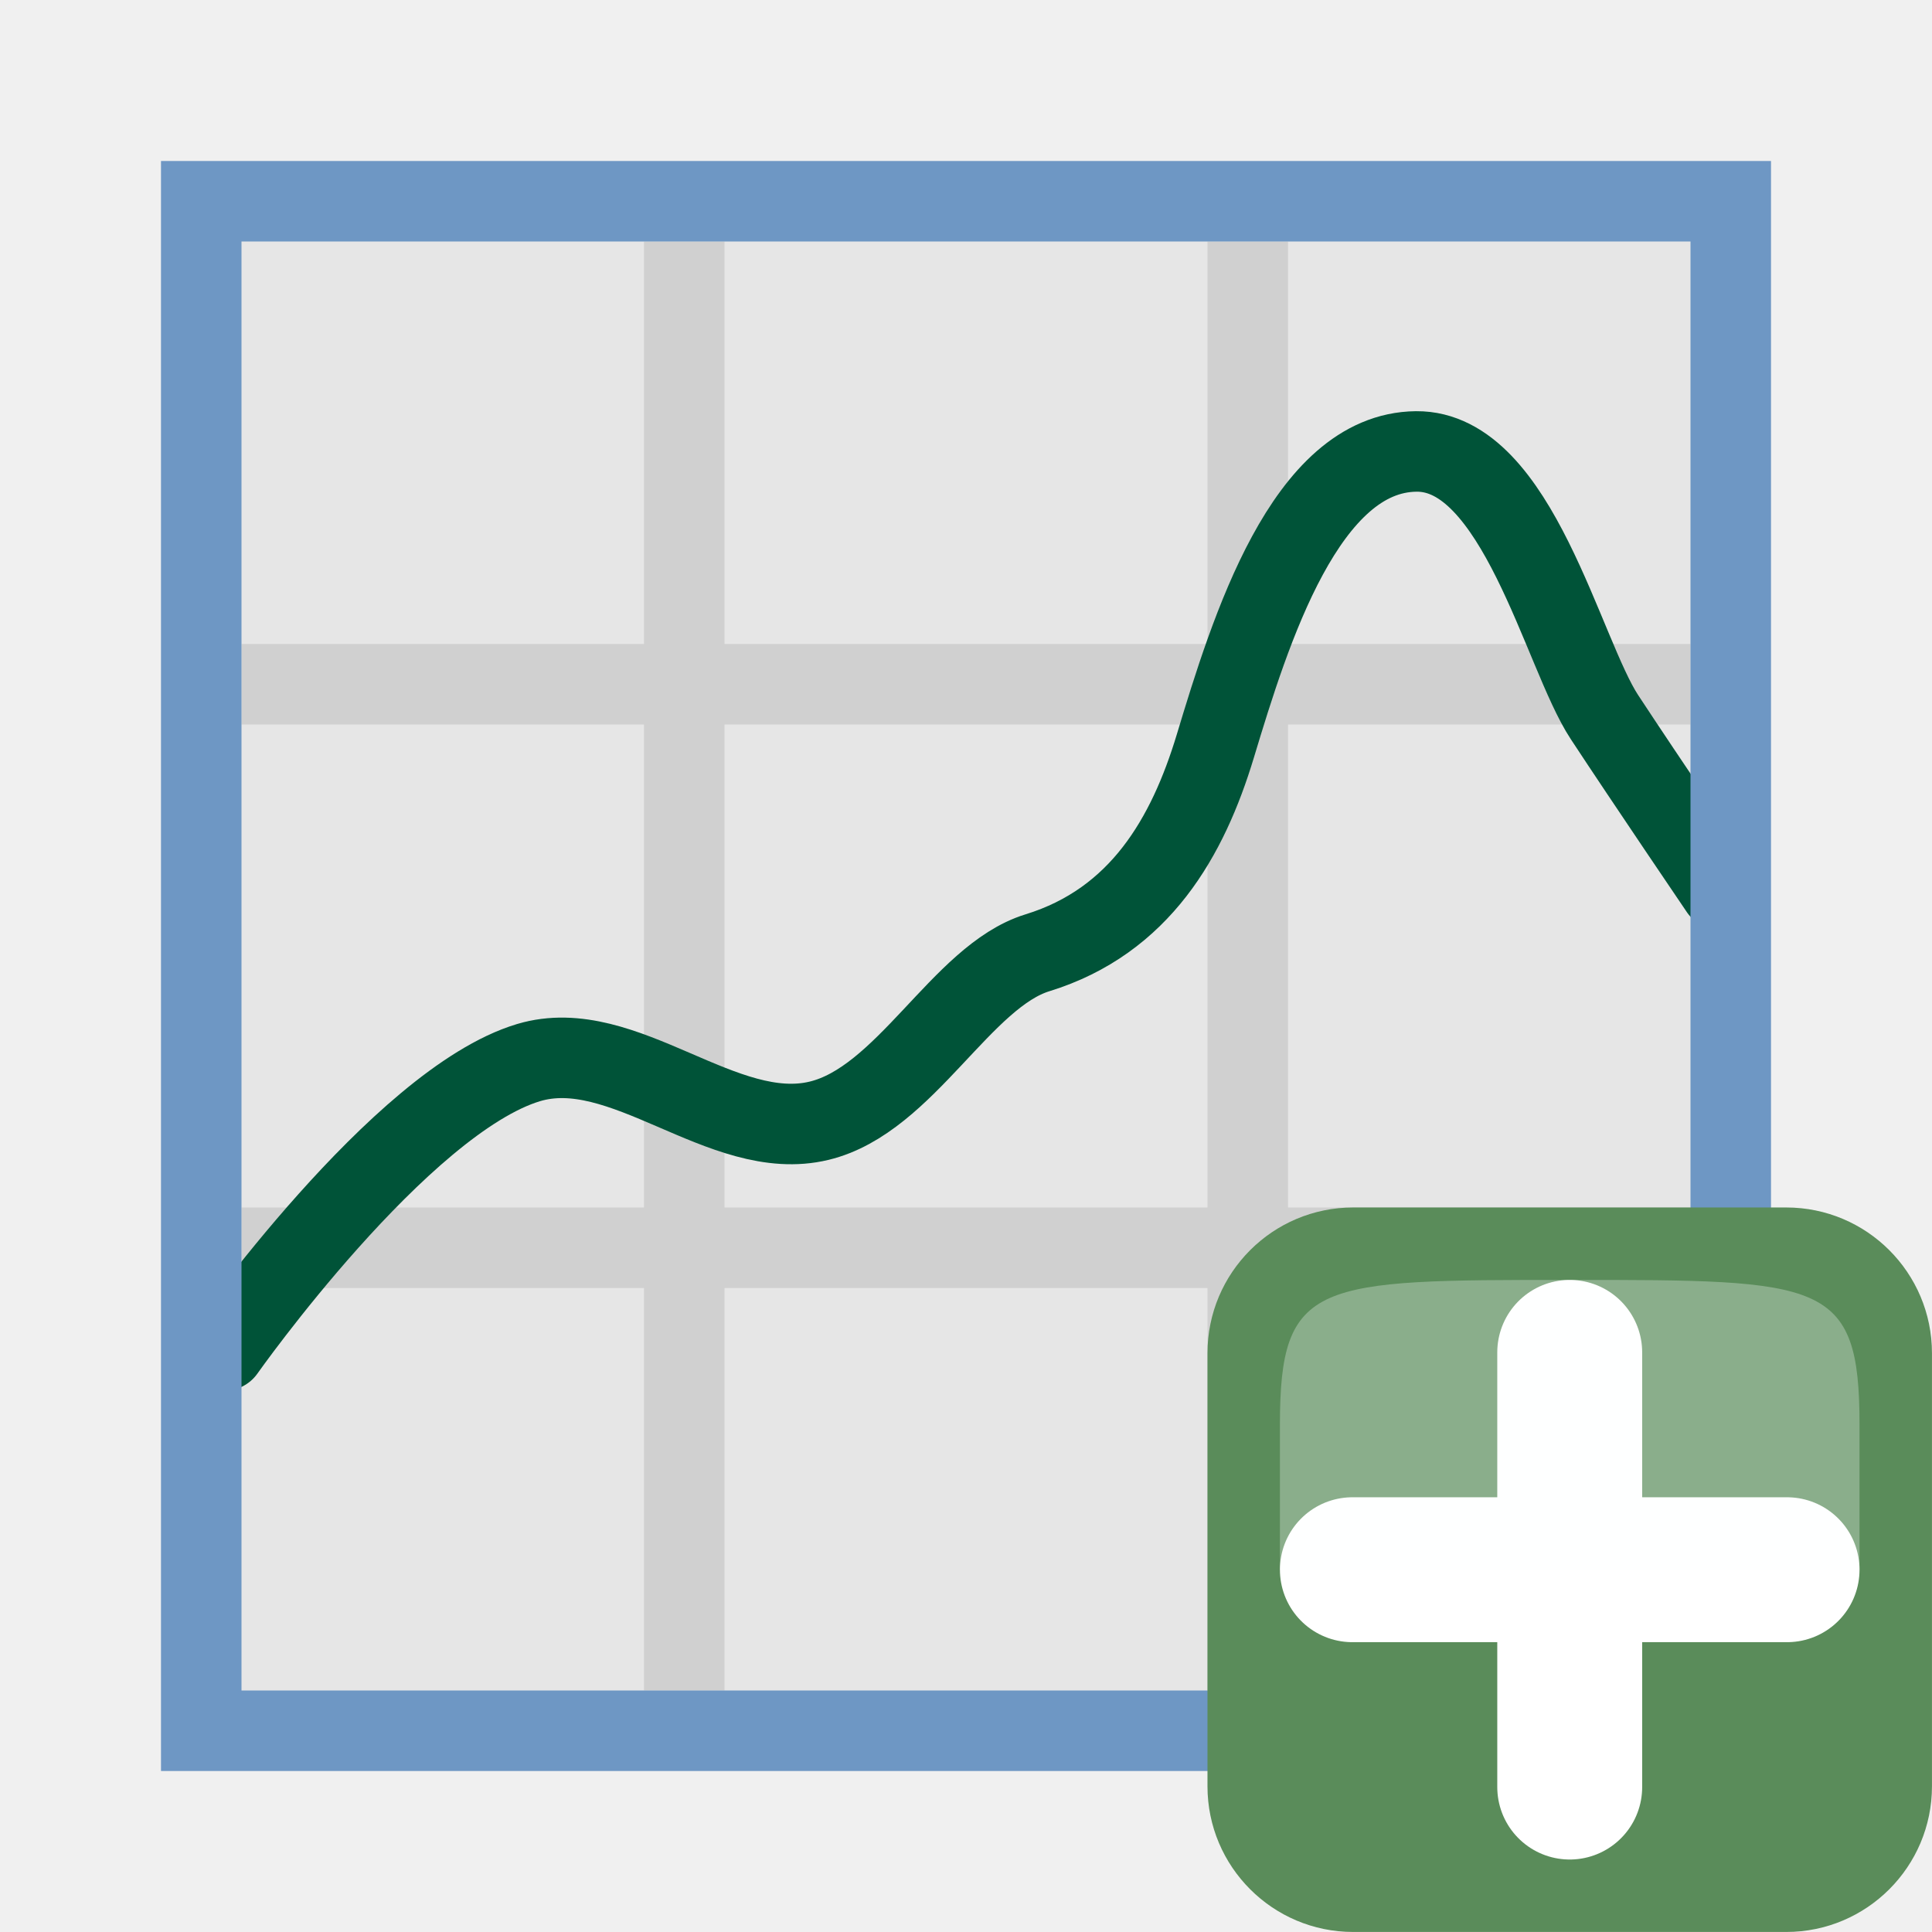
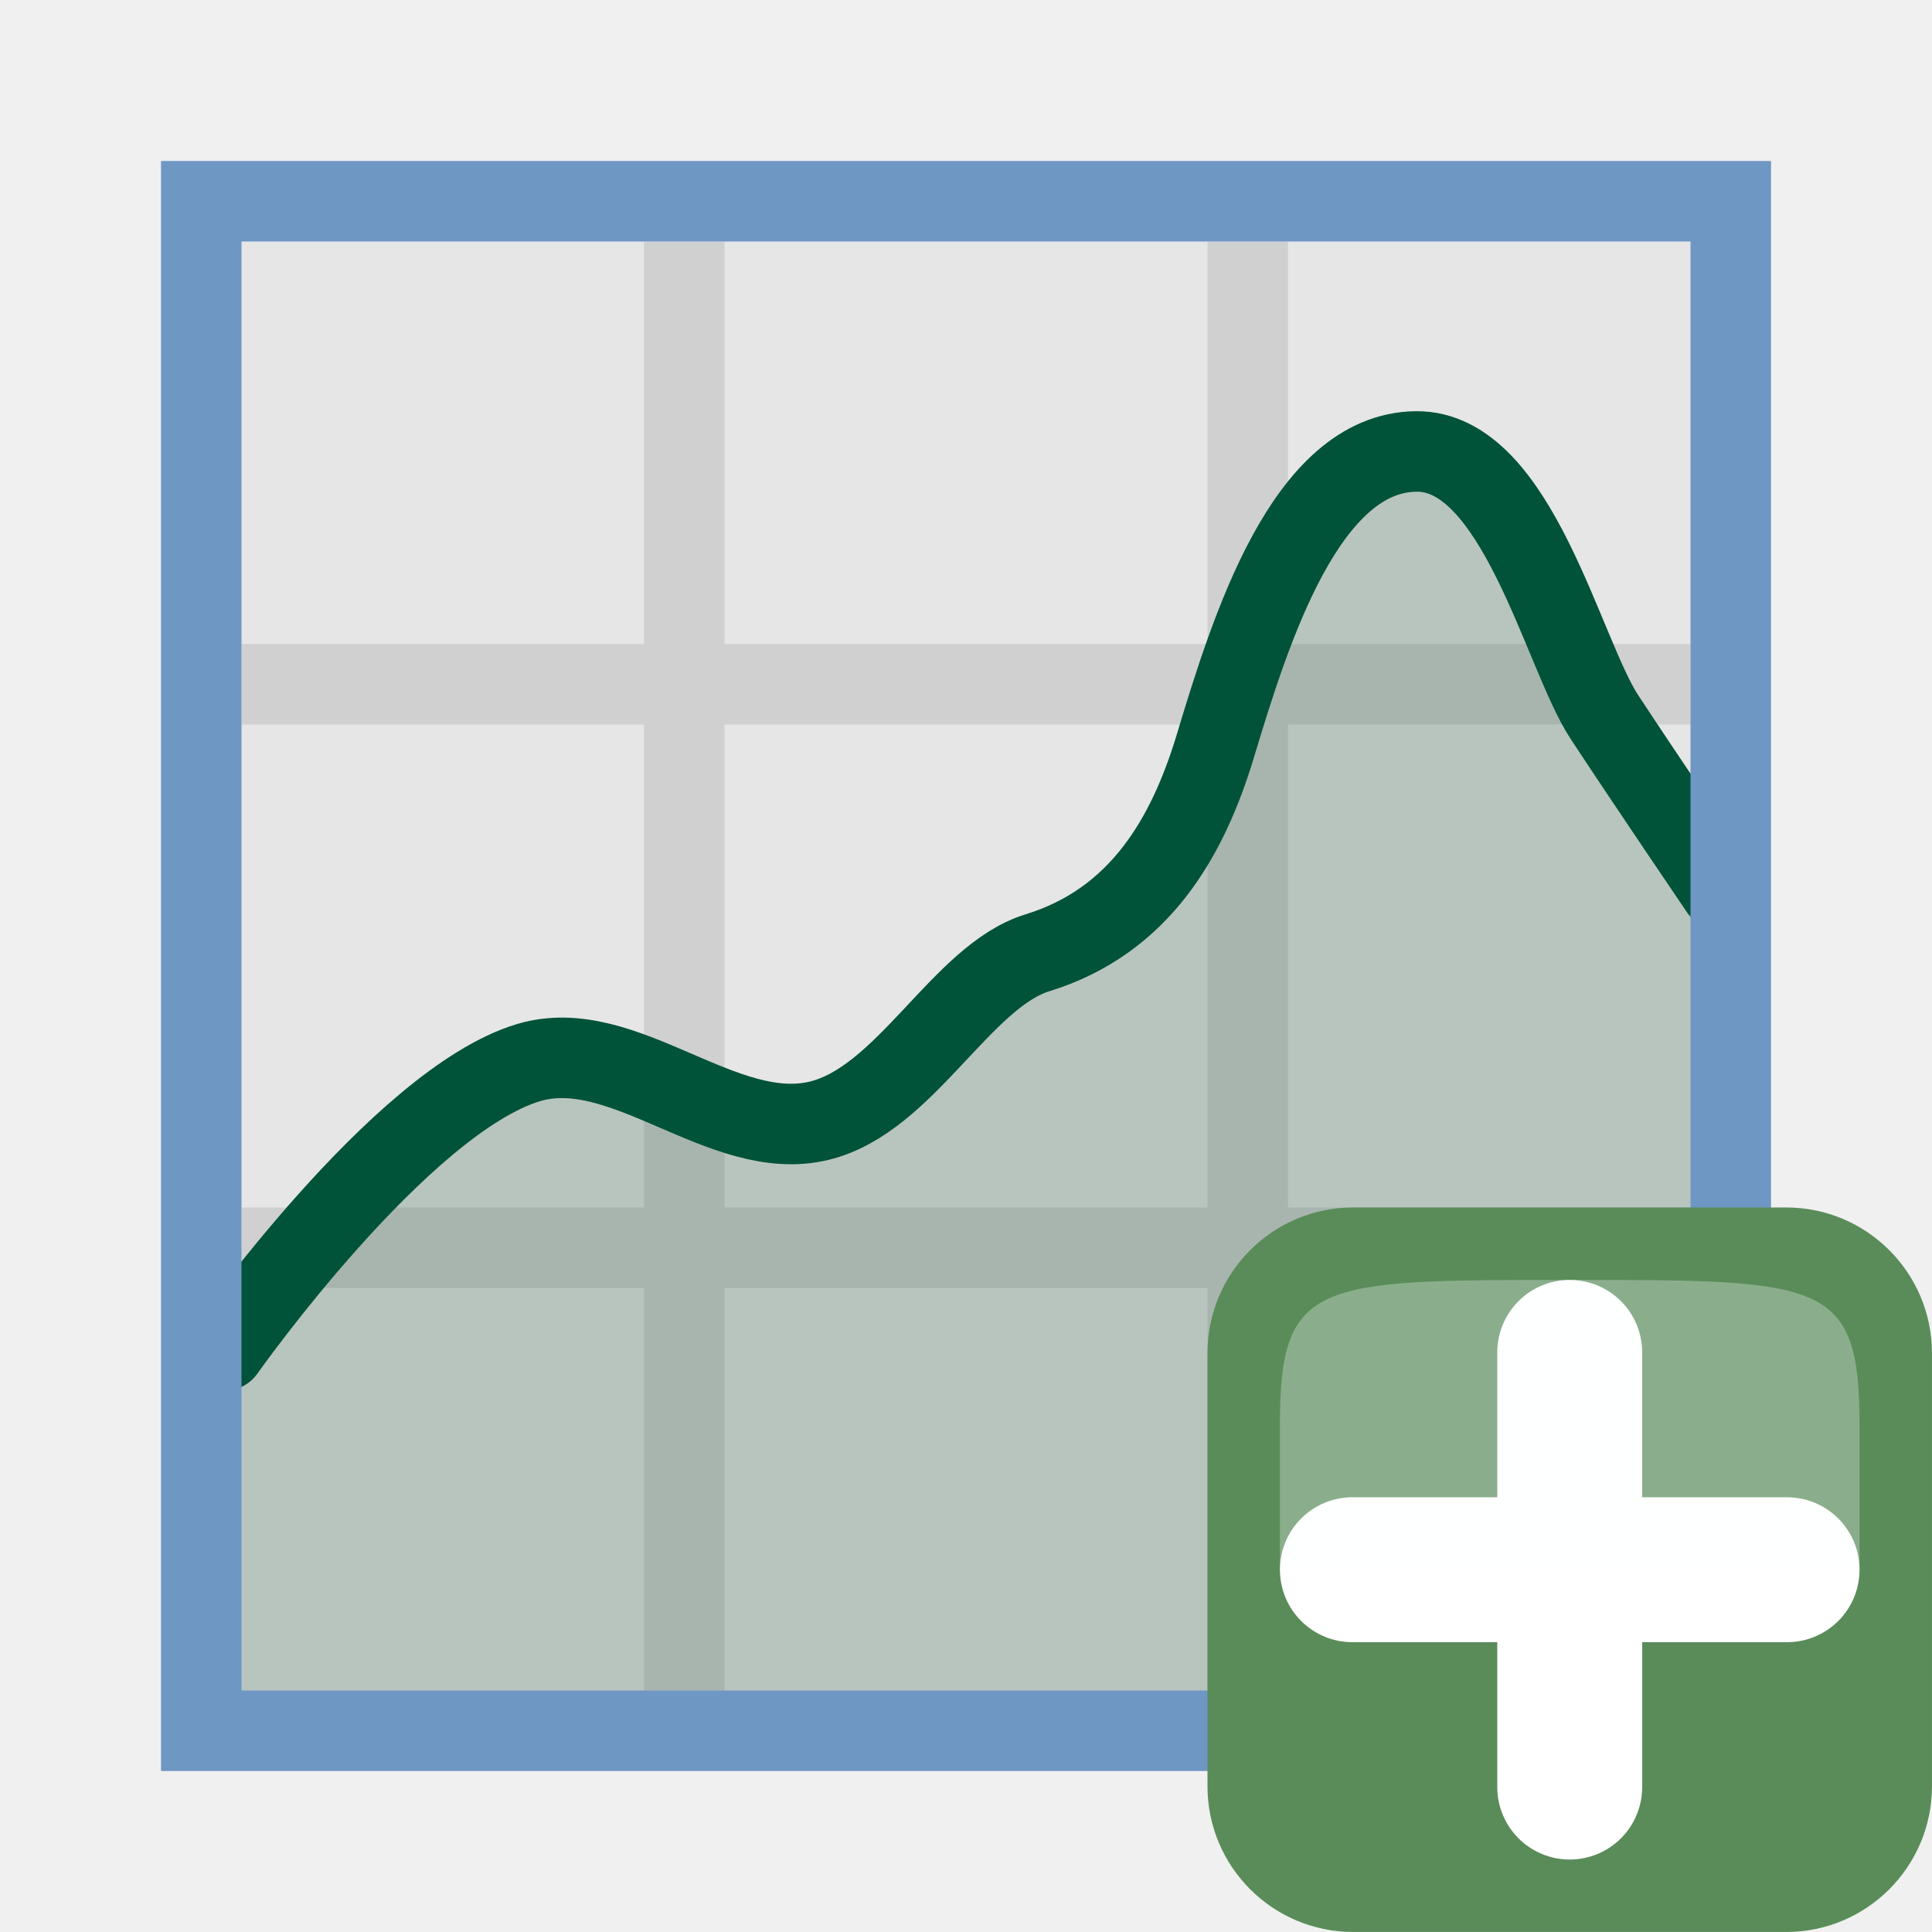
<svg xmlns="http://www.w3.org/2000/svg" width="24" height="24">
  <path fill="#e6e6e6" d="M2.5 2.5h19v19h-19z" style="stroke-width:1;stroke:none" />
-   <path d="M9 3v18H8V3ZM16 3v18h-1V3Z" style="fill:#d0d0d0;fill-opacity:1;stroke-width:2;stroke-linecap:round;stroke-linejoin:round;stroke-opacity:.207" />
-   <path d="M21 9H3V8h18ZM21 16H3v-1h18Z" style="fill:#d0d0d0;fill-opacity:1;stroke-width:2;stroke-linecap:round;stroke-linejoin:round;stroke-opacity:.207" />
+   <path d="M9 3v18H8V3Zm7 0v18h-1V3Z" style="fill:#d0d0d0;fill-opacity:1;stroke-width:2;stroke-linecap:round;stroke-linejoin:round;stroke-opacity:.207" />
+   <path d="M21 9H3V8h18Zm0 7H3v-1h18Z" style="fill:#d0d0d0;fill-opacity:1;stroke-width:2;stroke-linecap:round;stroke-linejoin:round;stroke-opacity:.207" />
+   <path d="M21.369 11.051s-.92-1.355-1.438-2.143c-.519-.788-1.082-3.313-2.338-3.3-1.375.014-2.058 2.21-2.497 3.664-.34 1.122-.931 2.17-2.209 2.564-.947.292-1.638 1.827-2.711 2.086-1.195.29-2.429-1.076-3.61-.722-1.594.479-3.777 3.575-3.777 3.575l-.16 4.769 18.772-.084z" style="fill:#316349;fill-opacity:.253;stroke:none;stroke-width:1;stroke-linecap:round;stroke-linejoin:round;stroke-dasharray:none;stroke-opacity:1" />
  <path d="M2.789 16.775s2.183-3.096 3.777-3.575c1.181-.354 2.415 1.012 3.61.722 1.073-.259 1.764-1.794 2.711-2.086 1.278-.394 1.869-1.442 2.209-2.564.439-1.454 1.122-3.65 2.497-3.664 1.256-.013 1.819 2.512 2.338 3.3.518.788 1.438 2.143 1.438 2.143" style="fill:none;fill-opacity:1;stroke:#005338;stroke-width:1;stroke-linecap:round;stroke-linejoin:round;stroke-dasharray:none;stroke-opacity:1" />
  <path d="M2 2v20h20V2Zm1 1h18v18H3Z" style="color:#000;fill:#6e97c4;-inkscape-stroke:none" />
-   <g transform="matrix(.6923 0 0 .6923 1.846 1.846)">
+   <g transform="translate(1.846 1.846) scale(.6923)">
    <rect width="13" height="13" x="19" y="19" fill="#5a8c5a" rx="2.615" />
    <g fill-rule="evenodd">
-       <path fill="#fff" stroke="#fff" stroke-linecap="round" stroke-linejoin="round" stroke-width="2.6" d="M21.6 25.5h7.8M25.5 29.4v-7.8" />
+       <path fill="#fff" stroke="#fff" stroke-linecap="round" stroke-linejoin="round" stroke-width="2.6" d="M21.6 25.5h7.8m-3.9 3.9v-7.8" />
      <path fill="#fcffff" d="M20.3 25.5h10.4v-2.6c0-2.6-.65-2.6-5.2-2.6s-5.2 0-5.2 2.6z" opacity=".3" />
    </g>
  </g>
</svg>
